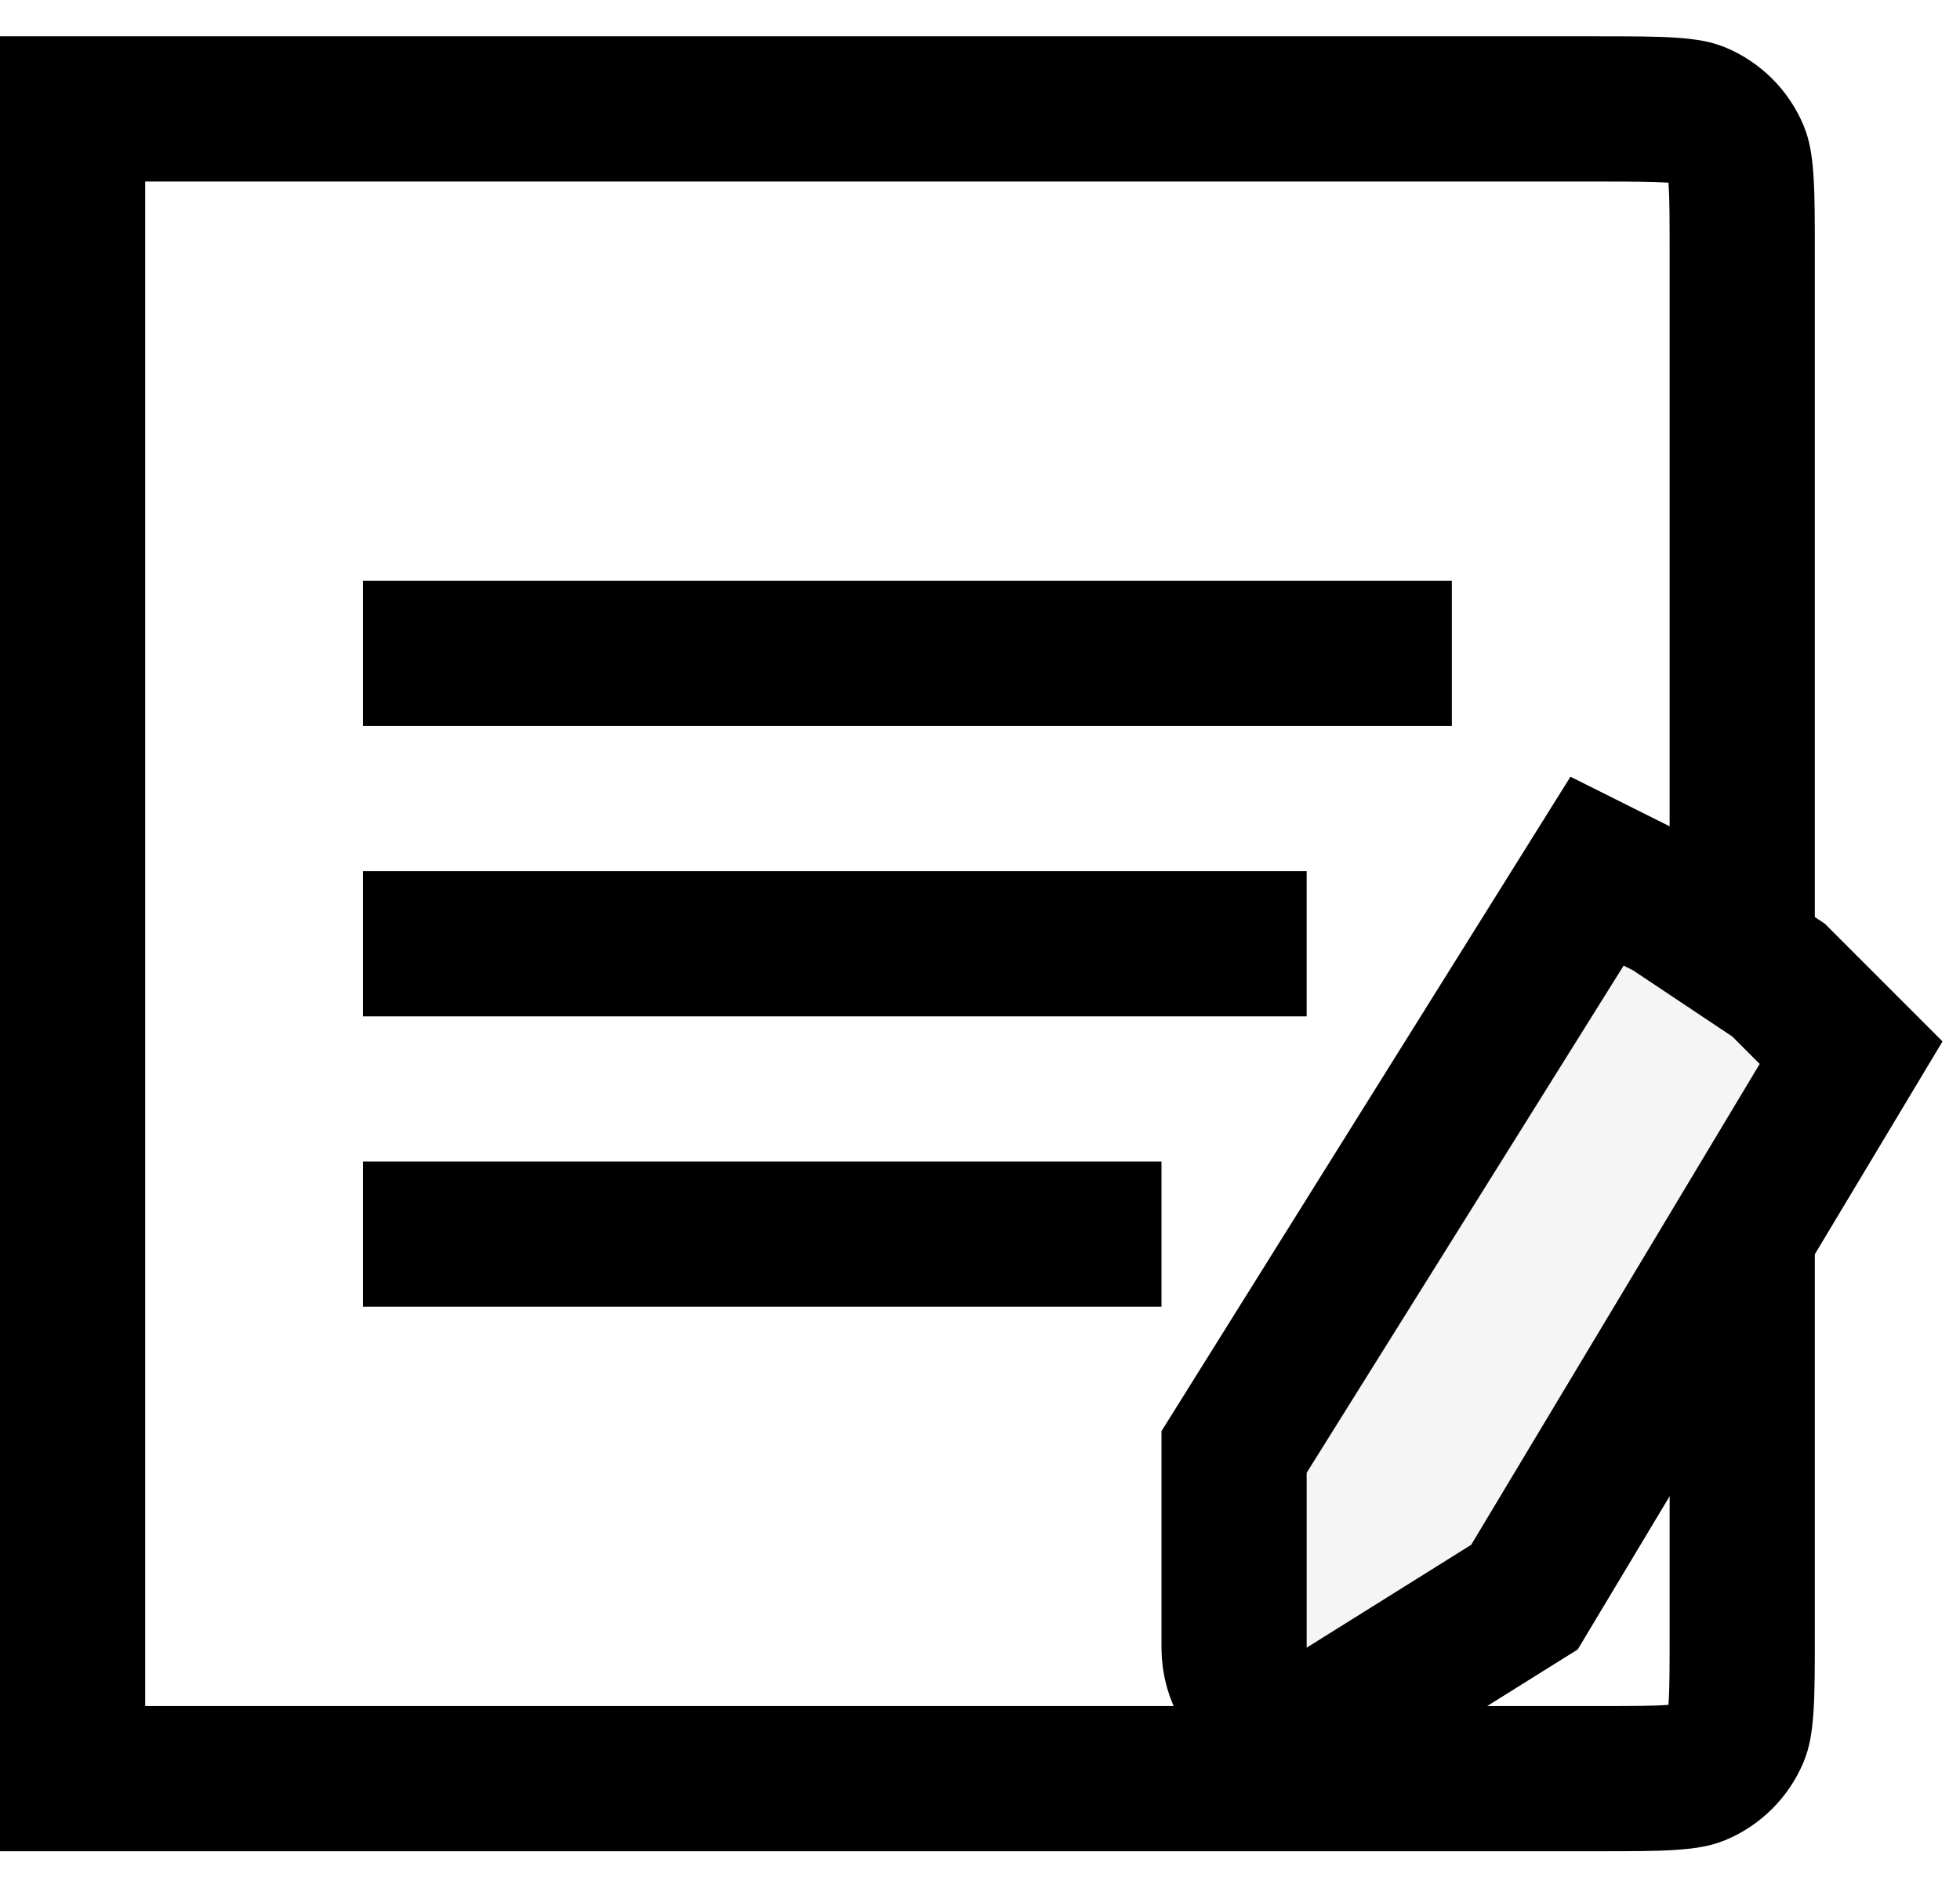
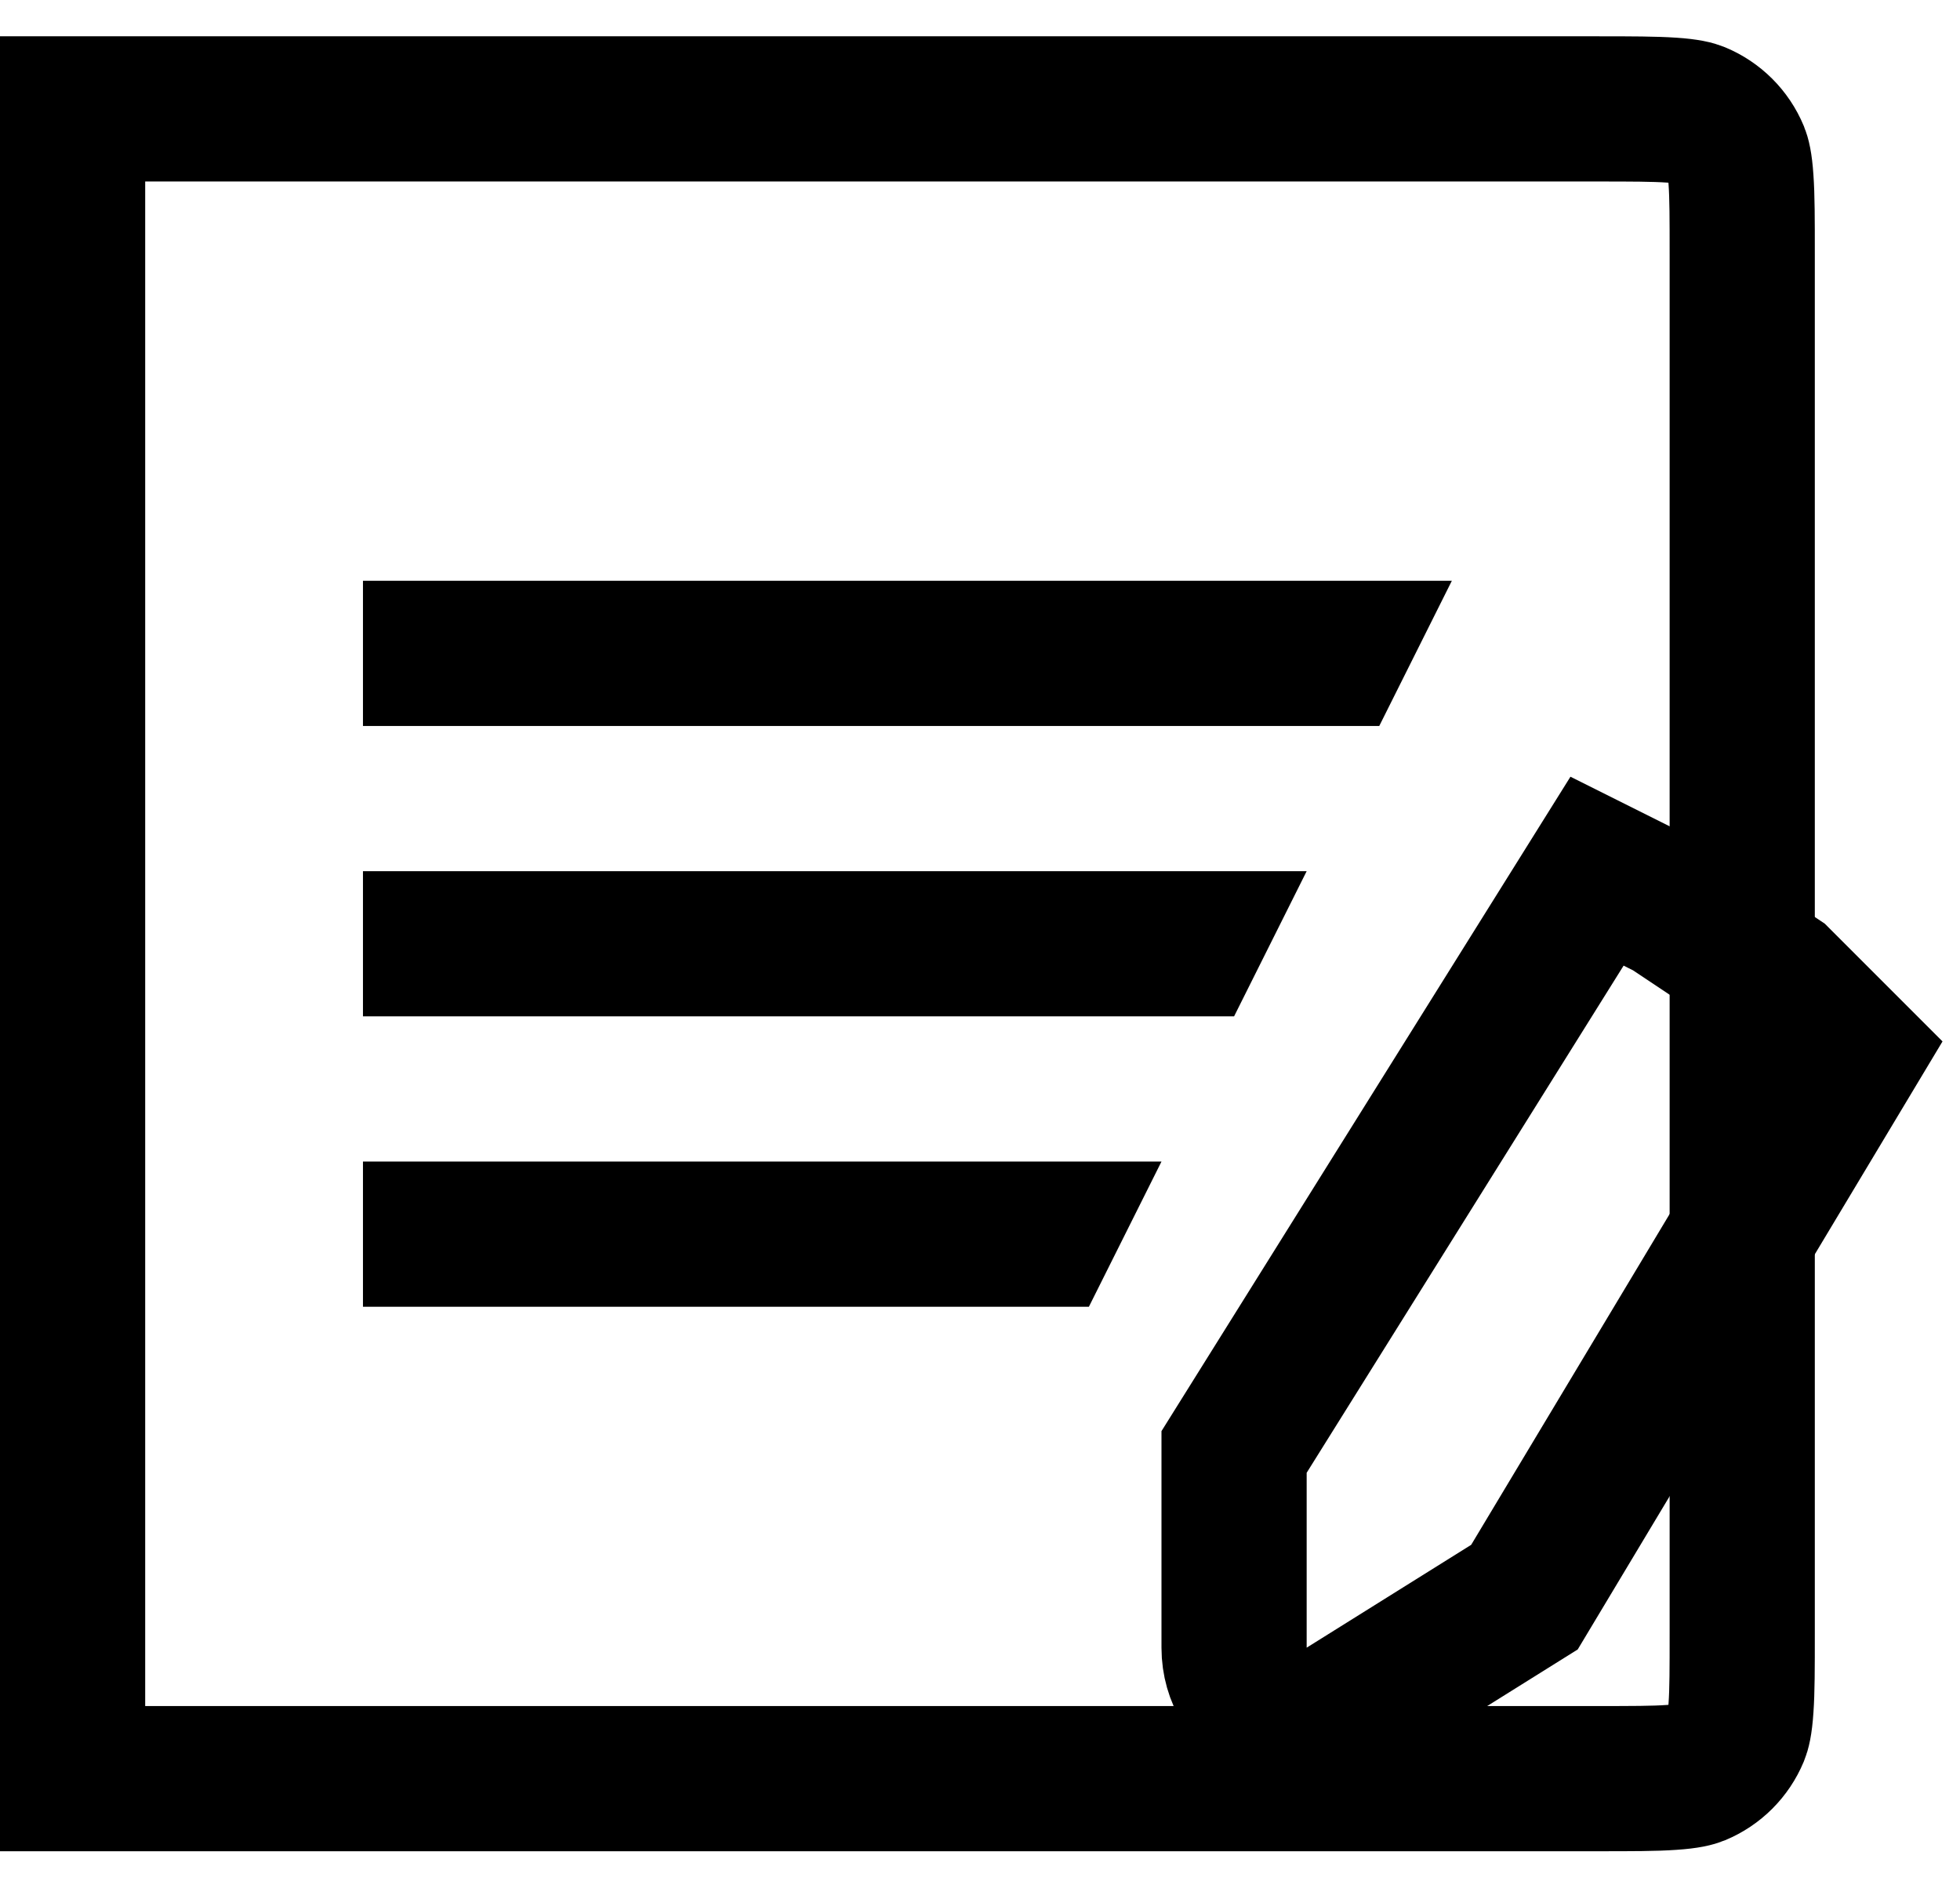
<svg xmlns="http://www.w3.org/2000/svg" width="27" height="26" viewBox="0 0 27 26" fill="none">
-   <line x1="5" y1="9" x2="20" y2="9" stroke="black" stroke-width="2" />
-   <line x1="5" y1="13" x2="18" y2="13" stroke="black" stroke-width="2" />
-   <line x1="5" y1="17" x2="16" y2="17" stroke="black" stroke-width="2" />
+   <path d="M5 16V18H15L16 16H5Z" fill="black" />
+   <path d="M5 12V14H17L18 12H5Z" fill="black" />
+   <path d="M5 8V10H19L20 8H5Z" fill="black" />
  <path d="M1 1.5H22C22.48 1.5 22.789 1.501 23.026 1.517C23.254 1.532 23.341 1.559 23.383 1.576C23.628 1.678 23.822 1.872 23.924 2.117C23.941 2.159 23.968 2.246 23.983 2.474C24 2.711 24 3.02 24 3.5V22.5C24 22.98 24 23.289 23.983 23.526C23.968 23.754 23.941 23.841 23.924 23.883C23.822 24.128 23.628 24.322 23.383 24.424C23.341 24.441 23.254 24.468 23.026 24.483C22.789 24.5 22.48 24.5 22 24.5H1V1.5Z" stroke="black" stroke-width="2" />
-   <path d="M22 12L17 20V22.696C17 23.481 17.864 23.96 18.53 23.544L21 22L25.5 14.5L24.5 13.5L23 12.5L22 12Z" fill="#F5F5F5" stroke="black" stroke-width="2" />
+   <path d="M22 12L17 20V22.696C17 23.481 17.864 23.96 18.53 23.544L21 22L25.5 14.5L24.5 13.5L23 12.5L22 12Z" stroke="black" stroke-width="2" />
</svg>
